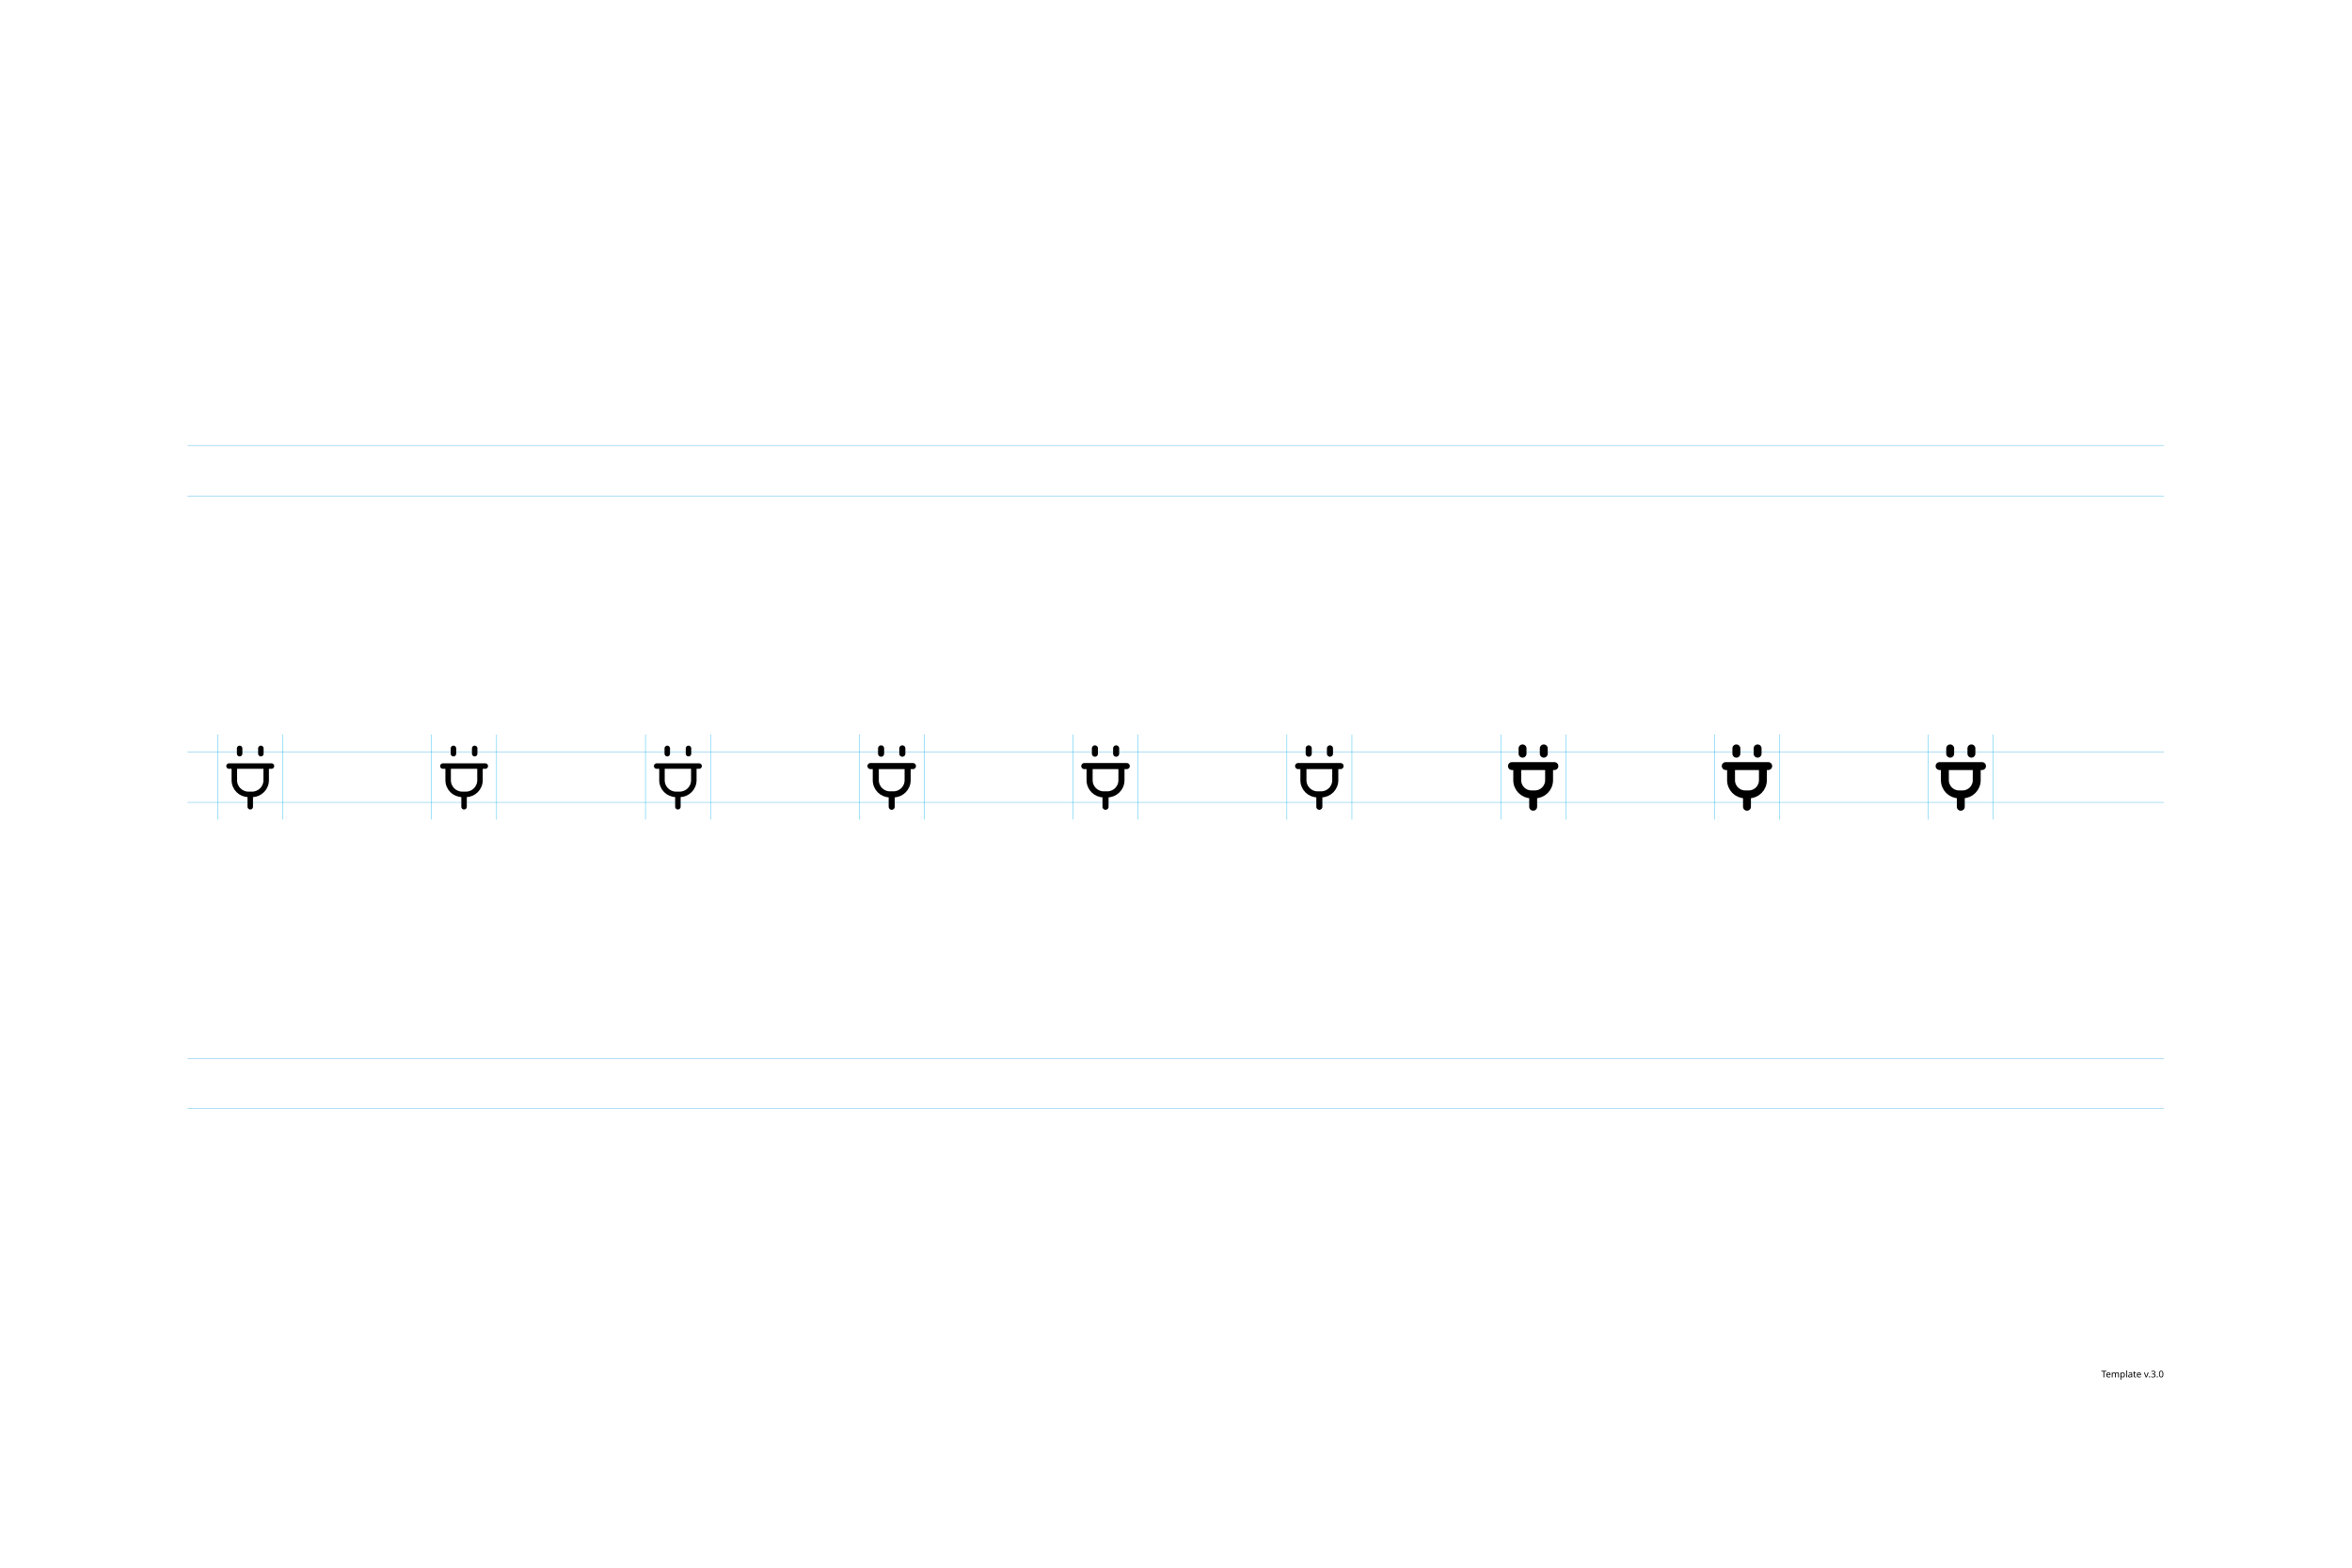
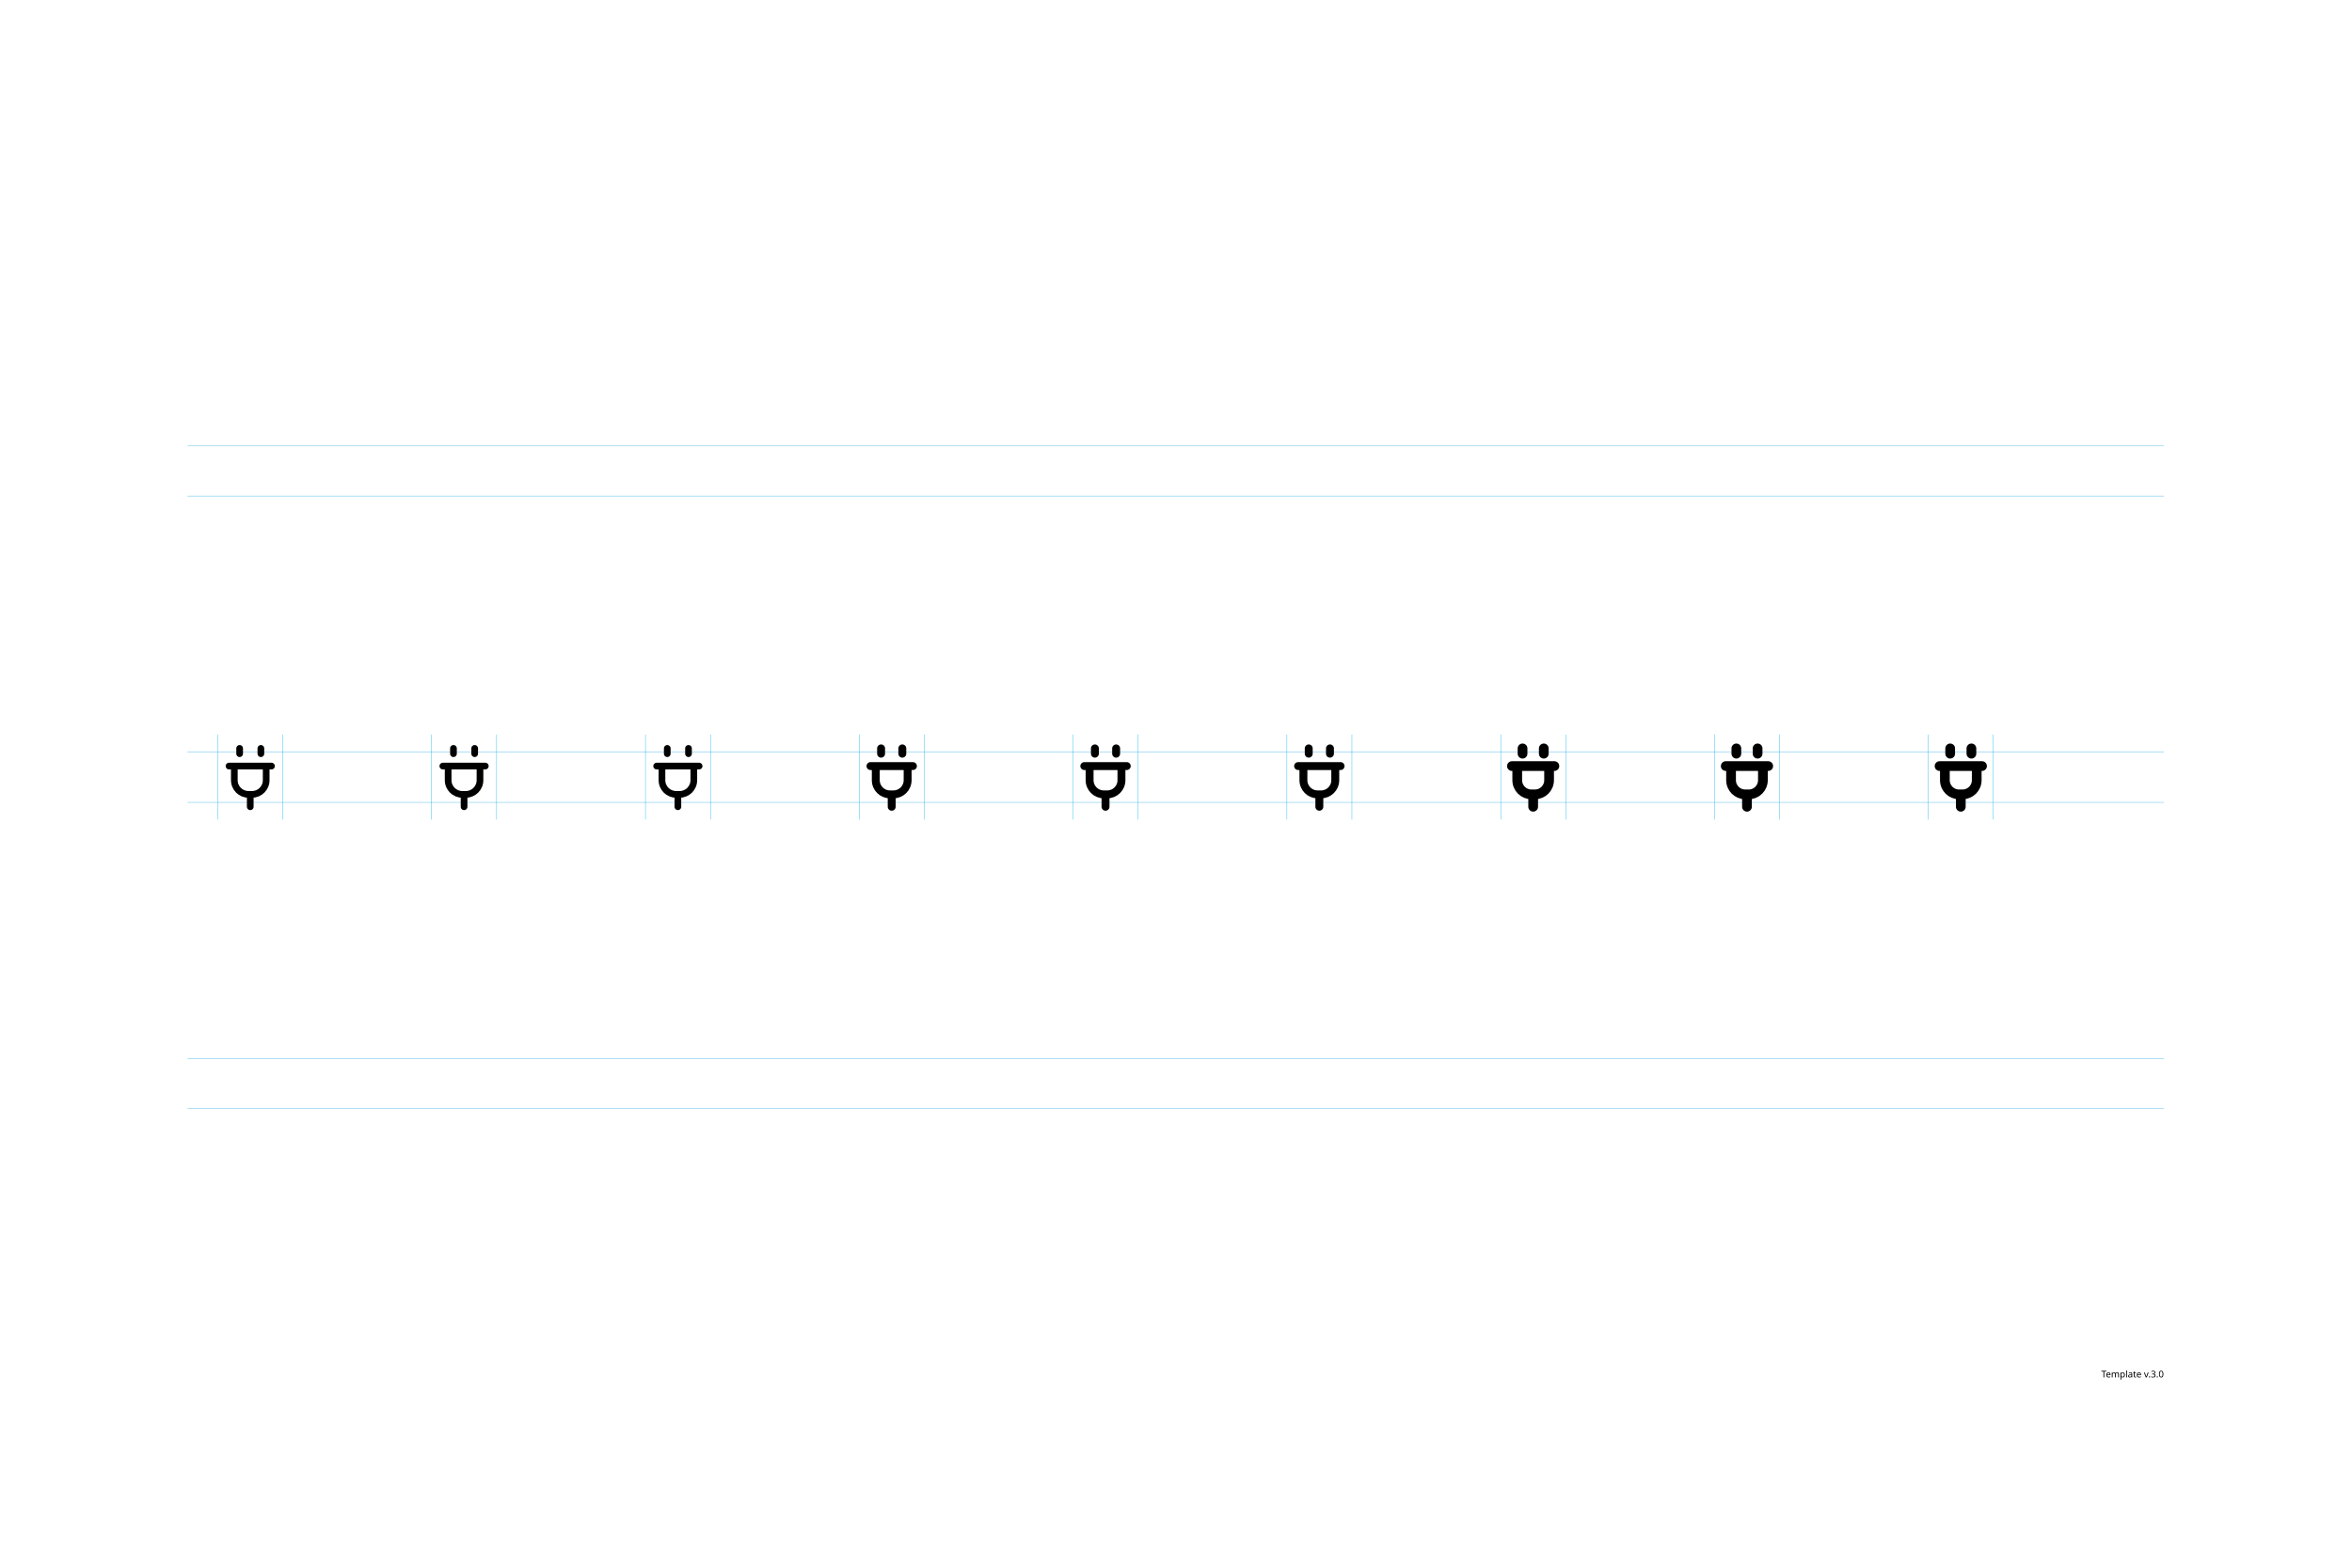
<svg xmlns="http://www.w3.org/2000/svg" version="1.1" width="3300" height="2200">
  <g id="Notes">
    <text id="template-version" style="stroke:none;fill:black;font-family:sans-serif;font-size:13;text-anchor:end;" transform="matrix(1 0 0 1 3036 1933)">Template v.3.0</text>
  </g>
  <g id="Guides">
    <line id="Baseline-S" style="fill:none;stroke:#27AAE1;stroke-width:0.5;" x1="263" x2="3036" y1="696" y2="696" />
    <line id="Capline-S" style="fill:none;stroke:#27AAE1;stroke-width:0.5;" x1="263" x2="3036" y1="625.541" y2="625.541" />
    <line id="Baseline-M" style="fill:none;stroke:#27AAE1;stroke-width:0.5;" x1="263" x2="3036" y1="1126" y2="1126" />
    <line id="Capline-M" style="fill:none;stroke:#27AAE1;stroke-width:0.5;" x1="263" x2="3036" y1="1055.54" y2="1055.54" />
    <line id="Baseline-L" style="fill:none;stroke:#27AAE1;stroke-width:0.5;" x1="263" x2="3036" y1="1556" y2="1556" />
    <line id="Capline-L" style="fill:none;stroke:#27AAE1;stroke-width:0.5;" x1="263" x2="3036" y1="1485.54" y2="1485.54" />
    <line id="left-margin-Ultralight-M" style="fill:none;stroke:#00AEEF;stroke-width:0.5;" x1="305.600" x2="305.600" y1="1030.79" y2="1150.12" />
    <line id="right-margin-Ultralight-M" style="fill:none;stroke:#00AEEF;stroke-width:0.5;" x1="396.800" x2="396.800" y1="1030.79" y2="1150.12" />
    <line id="left-margin-Thin-M" style="fill:none;stroke:#00AEEF;stroke-width:0.5;" x1="605.600" x2="605.600" y1="1030.79" y2="1150.12" />
    <line id="right-margin-Thin-M" style="fill:none;stroke:#00AEEF;stroke-width:0.5;" x1="696.800" x2="696.800" y1="1030.79" y2="1150.12" />
    <line id="left-margin-Light-M" style="fill:none;stroke:#00AEEF;stroke-width:0.5;" x1="905.600" x2="905.600" y1="1030.79" y2="1150.12" />
    <line id="right-margin-Light-M" style="fill:none;stroke:#00AEEF;stroke-width:0.5;" x1="996.800" x2="996.800" y1="1030.79" y2="1150.12" />
    <line id="left-margin-Regular-M" style="fill:none;stroke:#00AEEF;stroke-width:0.5;" x1="1205.600" x2="1205.600" y1="1030.79" y2="1150.12" />
    <line id="right-margin-Regular-M" style="fill:none;stroke:#00AEEF;stroke-width:0.5;" x1="1296.800" x2="1296.800" y1="1030.79" y2="1150.12" />
    <line id="left-margin-Medium-M" style="fill:none;stroke:#00AEEF;stroke-width:0.5;" x1="1505.600" x2="1505.600" y1="1030.79" y2="1150.12" />
    <line id="right-margin-Medium-M" style="fill:none;stroke:#00AEEF;stroke-width:0.5;" x1="1596.800" x2="1596.800" y1="1030.79" y2="1150.12" />
    <line id="left-margin-Semibold-M" style="fill:none;stroke:#00AEEF;stroke-width:0.5;" x1="1805.600" x2="1805.600" y1="1030.79" y2="1150.12" />
    <line id="right-margin-Semibold-M" style="fill:none;stroke:#00AEEF;stroke-width:0.5;" x1="1896.800" x2="1896.800" y1="1030.79" y2="1150.12" />
    <line id="left-margin-Bold-M" style="fill:none;stroke:#00AEEF;stroke-width:0.5;" x1="2105.600" x2="2105.600" y1="1030.79" y2="1150.12" />
    <line id="right-margin-Bold-M" style="fill:none;stroke:#00AEEF;stroke-width:0.5;" x1="2196.800" x2="2196.800" y1="1030.79" y2="1150.12" />
    <line id="left-margin-Heavy-M" style="fill:none;stroke:#00AEEF;stroke-width:0.5;" x1="2405.600" x2="2405.600" y1="1030.79" y2="1150.12" />
    <line id="right-margin-Heavy-M" style="fill:none;stroke:#00AEEF;stroke-width:0.5;" x1="2496.800" x2="2496.800" y1="1030.79" y2="1150.12" />
    <line id="left-margin-Black-M" style="fill:none;stroke:#00AEEF;stroke-width:0.5;" x1="2705.600" x2="2705.600" y1="1030.79" y2="1150.12" />
    <line id="right-margin-Black-M" style="fill:none;stroke:#00AEEF;stroke-width:0.5;" x1="2796.800" x2="2796.800" y1="1030.79" y2="1150.12" />
  </g>
  <g id="Symbols">
    <g id="Ultralight-M" transform="matrix(4.266667 0 0 4.266667 300.000 1039.570)">
-       <path d="M11.981 17.627V21.7M8.49 4.245V2.5M15.472 4.245V2.5M18.963 8.318H4.999M6.745 8.318H17.218V12.973C17.218 15.543 15.133 17.627 12.563 17.627H11.399C8.829 17.627 6.745 15.543 6.745 12.973V8.318Z" fill="none" stroke="#000" stroke-width="1.8" stroke-linecap="round" stroke-linejoin="round" />
+       <path d="M11.981 17.627V21.7M8.49 4.245V2.5M15.472 4.245V2.5M18.963 8.318H4.999M6.745 8.318H17.218V12.973C17.218 15.543 15.133 17.627 12.563 17.627H11.399C8.829 17.627 6.745 15.543 6.745 12.973V8.318Z" fill="none" stroke="#000" stroke-width="2.2" stroke-linecap="round" stroke-linejoin="round" />
    </g>
    <g id="Thin-M" transform="matrix(4.266667 0 0 4.266667 600.000 1039.570)">
-       <path d="M11.981 17.627V21.7M8.49 4.245V2.5M15.472 4.245V2.5M18.963 8.318H4.999M6.745 8.318H17.218V12.973C17.218 15.543 15.133 17.627 12.563 17.627H11.399C8.829 17.627 6.745 15.543 6.745 12.973V8.318Z" fill="none" stroke="#000" stroke-width="1.8" stroke-linecap="round" stroke-linejoin="round" />
+       <path d="M11.981 17.627V21.7M8.49 4.245V2.5M15.472 4.245V2.5M18.963 8.318H4.999M6.745 8.318H17.218V12.973C17.218 15.543 15.133 17.627 12.563 17.627H11.399C8.829 17.627 6.745 15.543 6.745 12.973V8.318Z" fill="none" stroke="#000" stroke-width="2.2" stroke-linecap="round" stroke-linejoin="round" />
    </g>
    <g id="Light-M" transform="matrix(4.266667 0 0 4.266667 900.000 1039.570)">
-       <path d="M11.981 17.627V21.7M8.49 4.245V2.5M15.472 4.245V2.5M18.963 8.318H4.999M6.745 8.318H17.218V12.973C17.218 15.543 15.133 17.627 12.563 17.627H11.399C8.829 17.627 6.745 15.543 6.745 12.973V8.318Z" fill="none" stroke="#000" stroke-width="1.8" stroke-linecap="round" stroke-linejoin="round" />
+       <path d="M11.981 17.627V21.7M8.49 4.245V2.5M15.472 4.245V2.5M18.963 8.318H4.999M6.745 8.318H17.218V12.973C17.218 15.543 15.133 17.627 12.563 17.627H11.399C8.829 17.627 6.745 15.543 6.745 12.973V8.318Z" fill="none" stroke="#000" stroke-width="2.2" stroke-linecap="round" stroke-linejoin="round" />
    </g>
    <g id="Regular-M" transform="matrix(4.266667 0 0 4.266667 1200.000 1039.570)">
-       <path d="M11.981 17.627V21.7M8.49 4.245V2.5M15.472 4.245V2.5M18.963 8.318H4.999M6.745 8.318H17.218V12.973C17.218 15.543 15.133 17.627 12.563 17.627H11.399C8.829 17.627 6.745 15.543 6.745 12.973V8.318Z" fill="none" stroke="#000" stroke-width="2.0" stroke-linecap="round" stroke-linejoin="round" />
+       <path d="M11.981 17.627V21.7M8.49 4.245V2.5M15.472 4.245V2.5M18.963 8.318H4.999M6.745 8.318H17.218V12.973C17.218 15.543 15.133 17.627 12.563 17.627H11.399C8.829 17.627 6.745 15.543 6.745 12.973V8.318Z" fill="none" stroke="#000" stroke-width="2.6" stroke-linecap="round" stroke-linejoin="round" />
    </g>
    <g id="Medium-M" transform="matrix(4.266667 0 0 4.266667 1500.000 1039.570)">
-       <path d="M11.981 17.627V21.7M8.49 4.245V2.5M15.472 4.245V2.5M18.963 8.318H4.999M6.745 8.318H17.218V12.973C17.218 15.543 15.133 17.627 12.563 17.627H11.399C8.829 17.627 6.745 15.543 6.745 12.973V8.318Z" fill="none" stroke="#000" stroke-width="2.0" stroke-linecap="round" stroke-linejoin="round" />
+       <path d="M11.981 17.627V21.7M8.49 4.245V2.5M15.472 4.245V2.5M18.963 8.318H4.999M6.745 8.318H17.218V12.973C17.218 15.543 15.133 17.627 12.563 17.627H11.399C8.829 17.627 6.745 15.543 6.745 12.973V8.318Z" fill="none" stroke="#000" stroke-width="2.6" stroke-linecap="round" stroke-linejoin="round" />
    </g>
    <g id="Semibold-M" transform="matrix(4.266667 0 0 4.266667 1800.000 1039.570)">
-       <path d="M11.981 17.627V21.7M8.49 4.245V2.5M15.472 4.245V2.5M18.963 8.318H4.999M6.745 8.318H17.218V12.973C17.218 15.543 15.133 17.627 12.563 17.627H11.399C8.829 17.627 6.745 15.543 6.745 12.973V8.318Z" fill="none" stroke="#000" stroke-width="2.0" stroke-linecap="round" stroke-linejoin="round" />
+       <path d="M11.981 17.627V21.7M8.49 4.245V2.5M15.472 4.245V2.5M18.963 8.318H4.999M6.745 8.318H17.218V12.973C17.218 15.543 15.133 17.627 12.563 17.627H11.399C8.829 17.627 6.745 15.543 6.745 12.973V8.318Z" fill="none" stroke="#000" stroke-width="2.6" stroke-linecap="round" stroke-linejoin="round" />
    </g>
    <g id="Bold-M" transform="matrix(4.266667 0 0 4.266667 2100.000 1039.570)">
-       <path d="M11.981 17.627V21.7M8.49 4.245V2.5M15.472 4.245V2.5M18.963 8.318H4.999M6.745 8.318H17.218V12.973C17.218 15.543 15.133 17.627 12.563 17.627H11.399C8.829 17.627 6.745 15.543 6.745 12.973V8.318Z" fill="none" stroke="#000" stroke-width="2.6" stroke-linecap="round" stroke-linejoin="round" />
+       <path d="M11.981 17.627V21.7M8.49 4.245V2.5M15.472 4.245V2.5M18.963 8.318H4.999M6.745 8.318H17.218V12.973C17.218 15.543 15.133 17.627 12.563 17.627H11.399C8.829 17.627 6.745 15.543 6.745 12.973V8.318Z" fill="none" stroke="#000" stroke-width="3.2" stroke-linecap="round" stroke-linejoin="round" />
    </g>
    <g id="Heavy-M" transform="matrix(4.266667 0 0 4.266667 2400.000 1039.570)">
-       <path d="M11.981 17.627V21.7M8.49 4.245V2.5M15.472 4.245V2.5M18.963 8.318H4.999M6.745 8.318H17.218V12.973C17.218 15.543 15.133 17.627 12.563 17.627H11.399C8.829 17.627 6.745 15.543 6.745 12.973V8.318Z" fill="none" stroke="#000" stroke-width="2.6" stroke-linecap="round" stroke-linejoin="round" />
+       <path d="M11.981 17.627V21.7M8.49 4.245V2.5M15.472 4.245V2.5M18.963 8.318H4.999M6.745 8.318H17.218V12.973C17.218 15.543 15.133 17.627 12.563 17.627H11.399C8.829 17.627 6.745 15.543 6.745 12.973V8.318Z" fill="none" stroke="#000" stroke-width="3.2" stroke-linecap="round" stroke-linejoin="round" />
    </g>
    <g id="Black-M" transform="matrix(4.266667 0 0 4.266667 2700.000 1039.570)">
-       <path d="M11.981 17.627V21.7M8.49 4.245V2.5M15.472 4.245V2.5M18.963 8.318H4.999M6.745 8.318H17.218V12.973C17.218 15.543 15.133 17.627 12.563 17.627H11.399C8.829 17.627 6.745 15.543 6.745 12.973V8.318Z" fill="none" stroke="#000" stroke-width="2.6" stroke-linecap="round" stroke-linejoin="round" />
+       <path d="M11.981 17.627V21.7M8.49 4.245V2.5M15.472 4.245V2.5M18.963 8.318H4.999M6.745 8.318H17.218V12.973C17.218 15.543 15.133 17.627 12.563 17.627H11.399C8.829 17.627 6.745 15.543 6.745 12.973V8.318Z" fill="none" stroke="#000" stroke-width="3.2" stroke-linecap="round" stroke-linejoin="round" />
    </g>
  </g>
</svg>
